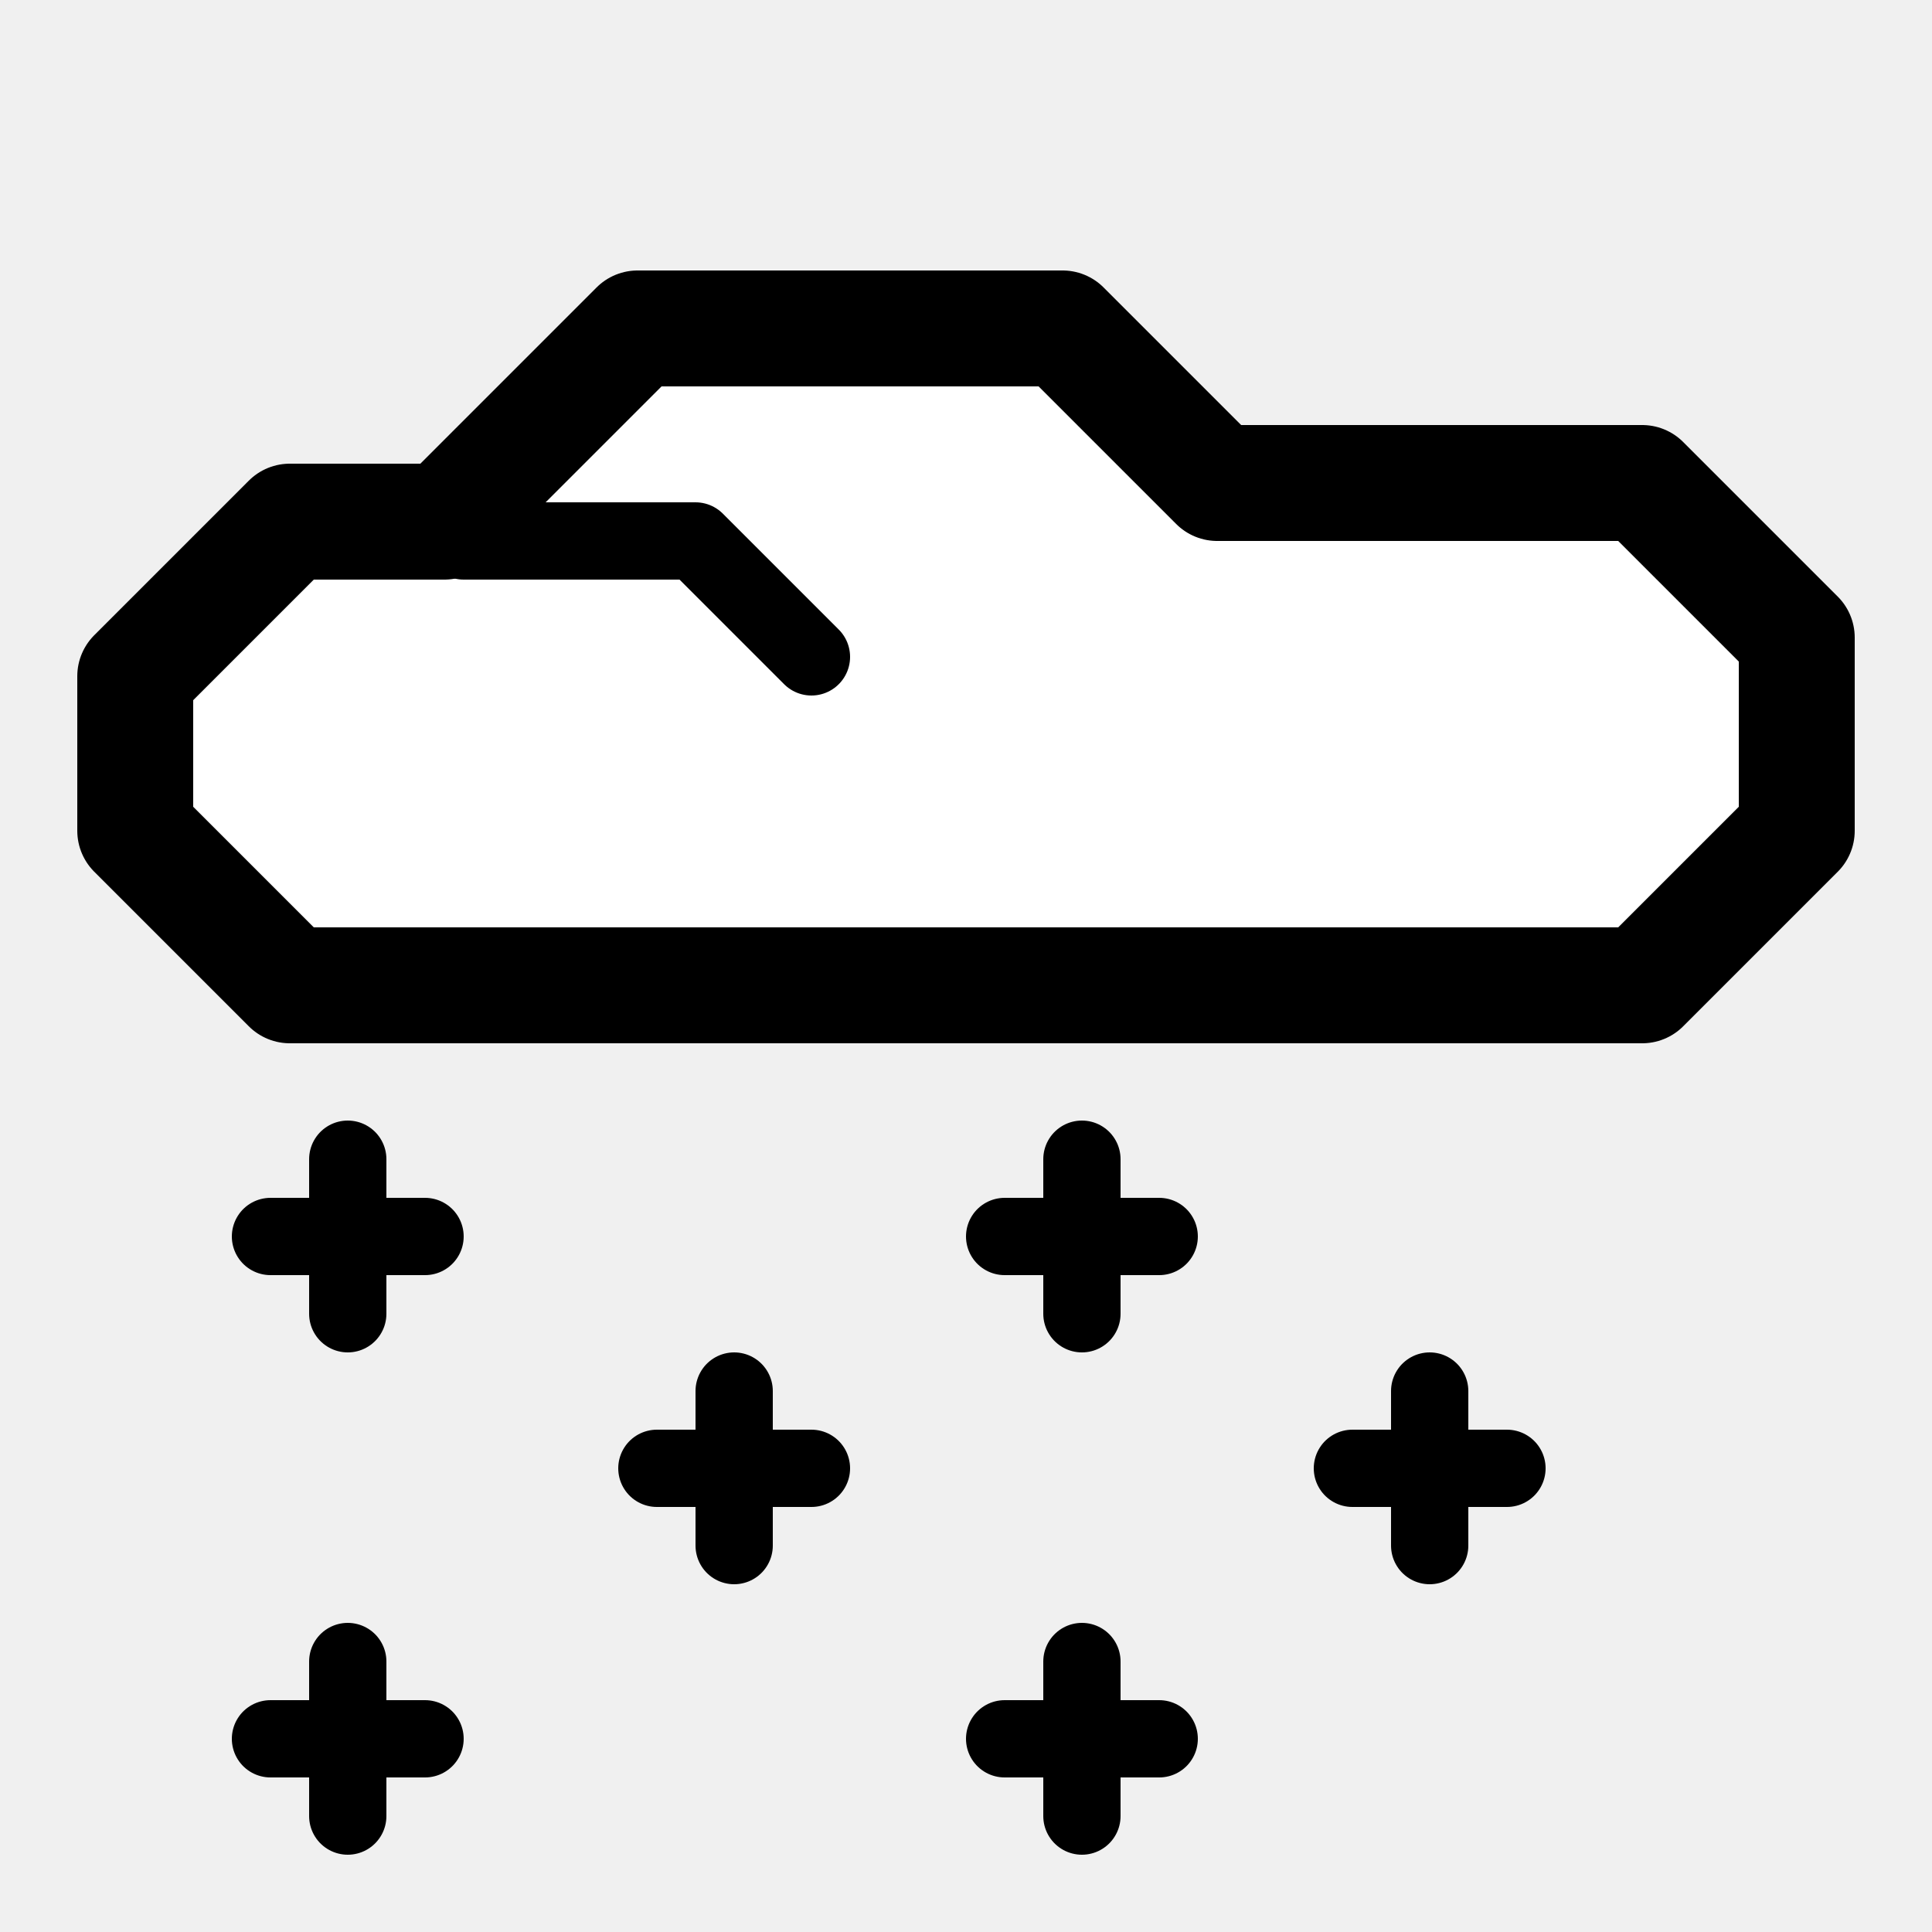
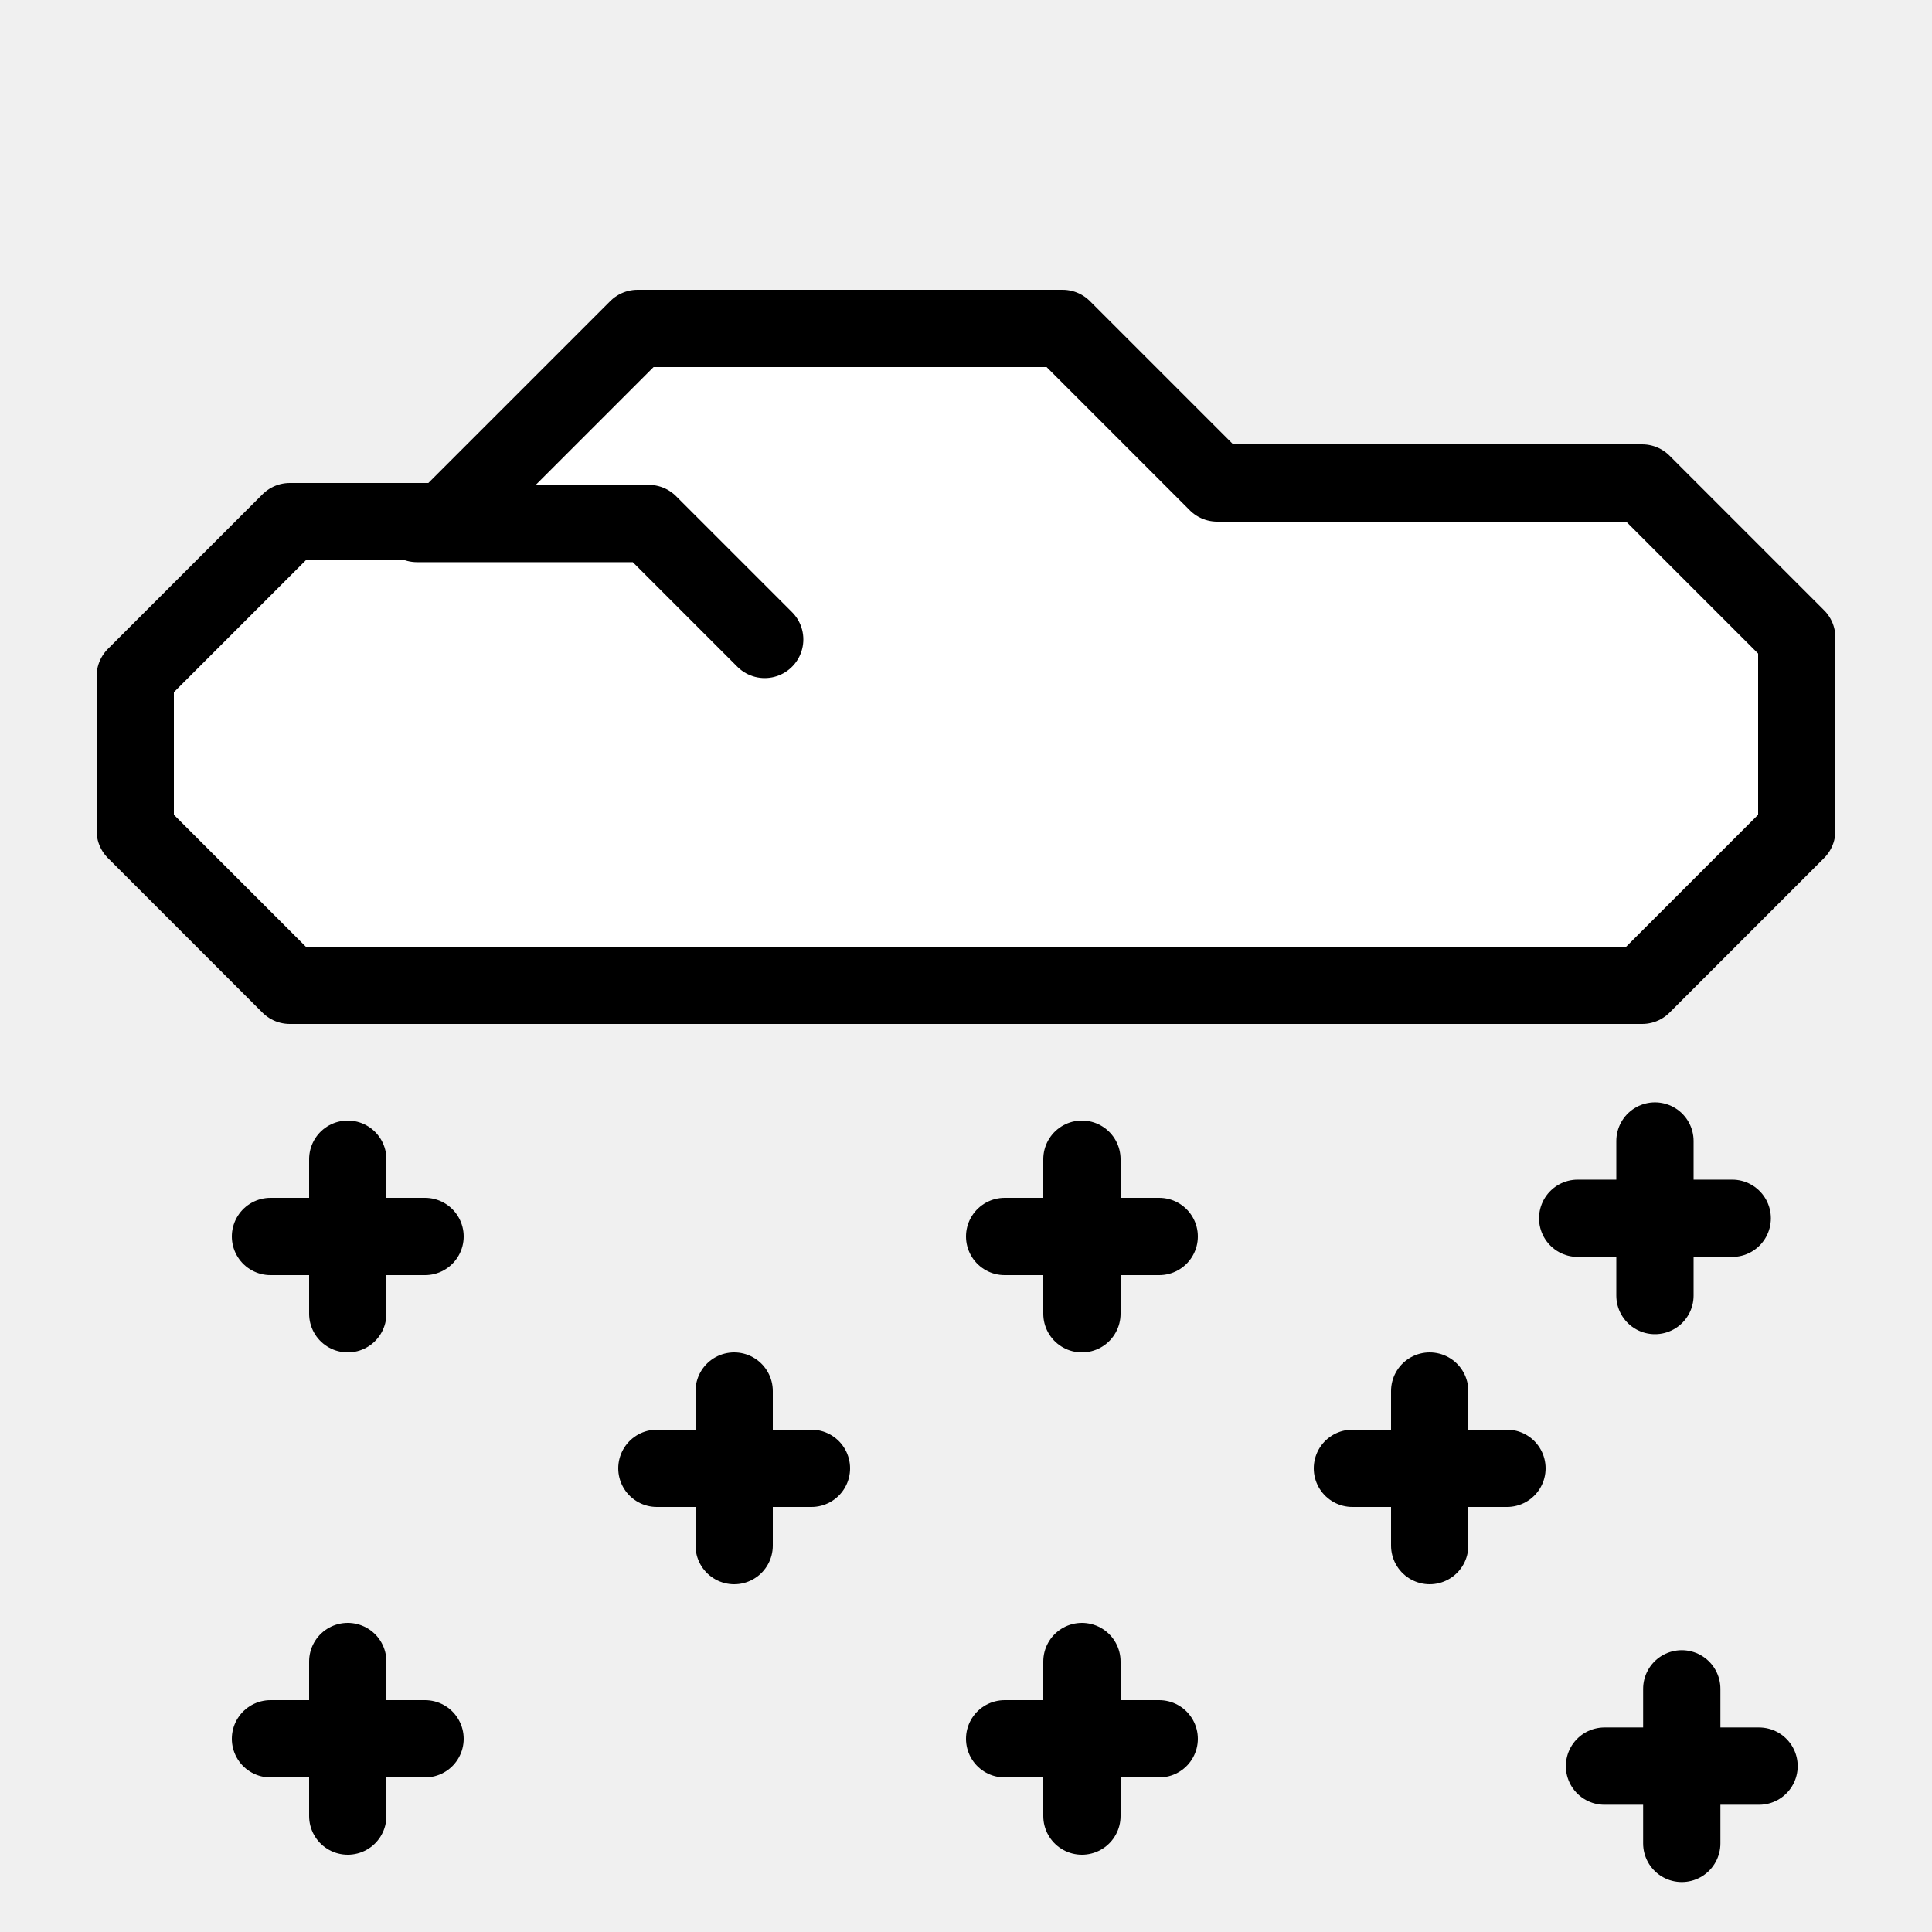
<svg xmlns="http://www.w3.org/2000/svg" version="1.1" id="Comments" x="0px" y="0px" viewBox="0 0 50 50" enable-background="new 0 0 50 50" xml:space="preserve">
-   <line display="inline" fill="#FFFFFF" stroke="#000000" stroke-width="2" stroke-linecap="round" stroke-linejoin="round" stroke-miterlimit="10" x1="9" y1="34" x2="9" y2="30" />
-   <line display="inline" fill="#FFFFFF" stroke="#000000" stroke-width="2" stroke-linecap="round" stroke-linejoin="round" stroke-miterlimit="10" x1="7" y1="32" x2="11" y2="32" />
-   <line display="inline" fill="#FFFFFF" stroke="#000000" stroke-width="2" stroke-linecap="round" stroke-linejoin="round" stroke-miterlimit="10" x1="26" y1="32" x2="30" y2="32" />
-   <line display="inline" fill="#FFFFFF" stroke="#000000" stroke-width="2" stroke-linecap="round" stroke-linejoin="round" stroke-miterlimit="10" x1="28" y1="34" x2="28" y2="30" />
-   <line display="inline" fill="#FFFFFF" stroke="#000000" stroke-width="2" stroke-linecap="round" stroke-linejoin="round" stroke-miterlimit="10" x1="26" y1="45" x2="30" y2="45" />
-   <line display="inline" fill="#FFFFFF" stroke="#000000" stroke-width="2" stroke-linecap="round" stroke-linejoin="round" stroke-miterlimit="10" x1="28" y1="47" x2="28" y2="43" />
-   <line display="inline" fill="#FFFFFF" stroke="#000000" stroke-width="2" stroke-linecap="round" stroke-linejoin="round" stroke-miterlimit="10" x1="17" y1="38" x2="21" y2="38" />
-   <line display="inline" fill="#FFFFFF" stroke="#000000" stroke-width="2" stroke-linecap="round" stroke-linejoin="round" stroke-miterlimit="10" x1="19" y1="40" x2="19" y2="36" />
-   <line display="inline" fill="#FFFFFF" stroke="#000000" stroke-width="2" stroke-linecap="round" stroke-linejoin="round" stroke-miterlimit="10" x1="7" y1="45" x2="11" y2="45" />
-   <line display="inline" fill="#FFFFFF" stroke="#000000" stroke-width="2" stroke-linecap="round" stroke-linejoin="round" stroke-miterlimit="10" x1="9" y1="47" x2="9" y2="43" />
-   <line display="inline" fill="#FFFFFF" stroke="#000000" stroke-width="2" stroke-linecap="round" stroke-linejoin="round" stroke-miterlimit="10" x1="35" y1="38" x2="39" y2="38" />
-   <line display="inline" fill="#FFFFFF" stroke="#000000" stroke-width="2" stroke-linecap="round" stroke-linejoin="round" stroke-miterlimit="10" x1="37" y1="40" x2="37" y2="36" />
-   <polygon display="inline" fill="#FFFFFF" stroke="#000000" stroke-width="3" stroke-linecap="round" stroke-linejoin="round" stroke-miterlimit="10" points="  42.5,25.5 46.5,21.5 46.5,16.5 42.5,12.5 31.5,12.5 27.5,8.5 16.5,8.5 11.5,13.5 7.5,13.5 3.5,17.5 3.5,21.5 7.5,25.5 42.5,25.5 " />
-   <polyline display="inline" fill="none" stroke="#000000" stroke-width="2" stroke-linecap="round" stroke-linejoin="round" stroke-miterlimit="10" points="  12,14 18,14 21,17 " />
+   <defs id="defs33" />
+   <line display="inline" fill="#FFFFFF" stroke="#000000" stroke-width="2" stroke-linecap="round" stroke-linejoin="round" stroke-miterlimit="10" x1="9" y1="34" x2="9" y2="30" id="line2" />
+   <line display="inline" fill="#FFFFFF" stroke="#000000" stroke-width="2" stroke-linecap="round" stroke-linejoin="round" stroke-miterlimit="10" x1="7" y1="32" x2="11" y2="32" id="line4" />
+   <line display="inline" fill="#FFFFFF" stroke="#000000" stroke-width="2" stroke-linecap="round" stroke-linejoin="round" stroke-miterlimit="10" x1="26" y1="32" x2="30" y2="32" id="line6" />
+   <line display="inline" fill="#FFFFFF" stroke="#000000" stroke-width="2" stroke-linecap="round" stroke-linejoin="round" stroke-miterlimit="10" x1="28" y1="34" x2="28" y2="30" id="line8" />
+   <line display="inline" fill="#FFFFFF" stroke="#000000" stroke-width="2" stroke-linecap="round" stroke-linejoin="round" stroke-miterlimit="10" x1="26" y1="45" x2="30" y2="45" id="line10" />
+   <line display="inline" fill="#FFFFFF" stroke="#000000" stroke-width="2" stroke-linecap="round" stroke-linejoin="round" stroke-miterlimit="10" x1="28" y1="47" x2="28" y2="43" id="line12" />
+   <line display="inline" fill="#FFFFFF" stroke="#000000" stroke-width="2" stroke-linecap="round" stroke-linejoin="round" stroke-miterlimit="10" x1="17" y1="38" x2="21" y2="38" id="line14" />
+   <line display="inline" fill="#FFFFFF" stroke="#000000" stroke-width="2" stroke-linecap="round" stroke-linejoin="round" stroke-miterlimit="10" x1="19" y1="40" x2="19" y2="36" id="line16" />
+   <line display="inline" fill="#FFFFFF" stroke="#000000" stroke-width="2" stroke-linecap="round" stroke-linejoin="round" stroke-miterlimit="10" x1="7" y1="45" x2="11" y2="45" id="line18" />
+   <line display="inline" fill="#FFFFFF" stroke="#000000" stroke-width="2" stroke-linecap="round" stroke-linejoin="round" stroke-miterlimit="10" x1="9" y1="47" x2="9" y2="43" id="line20" />
+   <line display="inline" fill="#FFFFFF" stroke="#000000" stroke-width="2" stroke-linecap="round" stroke-linejoin="round" stroke-miterlimit="10" x1="35" y1="38" x2="39" y2="38" id="line22" />
+   <line display="inline" fill="#FFFFFF" stroke="#000000" stroke-width="2" stroke-linecap="round" stroke-linejoin="round" stroke-miterlimit="10" x1="37" y1="40" x2="37" y2="36" id="line24" />
+   <polygon display="inline" fill="#FFFFFF" stroke="#000000" stroke-width="3" stroke-linecap="round" stroke-linejoin="round" stroke-miterlimit="10" points="  42.5,25.5 46.5,21.5 46.5,16.5 42.5,12.5 31.5,12.5 27.5,8.5 16.5,8.5 11.5,13.5 7.5,13.5 3.5,17.5 3.5,21.5 7.5,25.5 42.5,25.5 " id="polygon26" style="stroke-width:2;stroke-dasharray:none" />
+   <polyline display="inline" fill="none" stroke="#000000" stroke-width="2" stroke-linecap="round" stroke-linejoin="round" stroke-miterlimit="10" points="  12,14 18,14 21,17 " id="polyline28" transform="translate(-1.209693,-0.4513336)" />
+   <line display="inline" fill="#ffffff" stroke="#000000" stroke-width="2" stroke-linecap="round" stroke-linejoin="round" stroke-miterlimit="10" x1="40.83" y1="31.529" x2="44.83" y2="31.529" id="line10-3" />
+   <line display="inline" fill="#ffffff" stroke="#000000" stroke-width="2" stroke-linecap="round" stroke-linejoin="round" stroke-miterlimit="10" x1="42.83" y1="33.529" x2="42.83" y2="29.529" id="line12-6" />
+   <line display="inline" fill="#ffffff" stroke="#000000" stroke-width="2" stroke-linecap="round" stroke-linejoin="round" stroke-miterlimit="10" x1="41.524" y1="45.707" x2="45.524" y2="45.707" id="line10-7" />
+   <line display="inline" fill="#ffffff" stroke="#000000" stroke-width="2" stroke-linecap="round" stroke-linejoin="round" stroke-miterlimit="10" x1="43.524" y1="47.707" x2="43.524" y2="43.707" id="line12-5" />
</svg>
